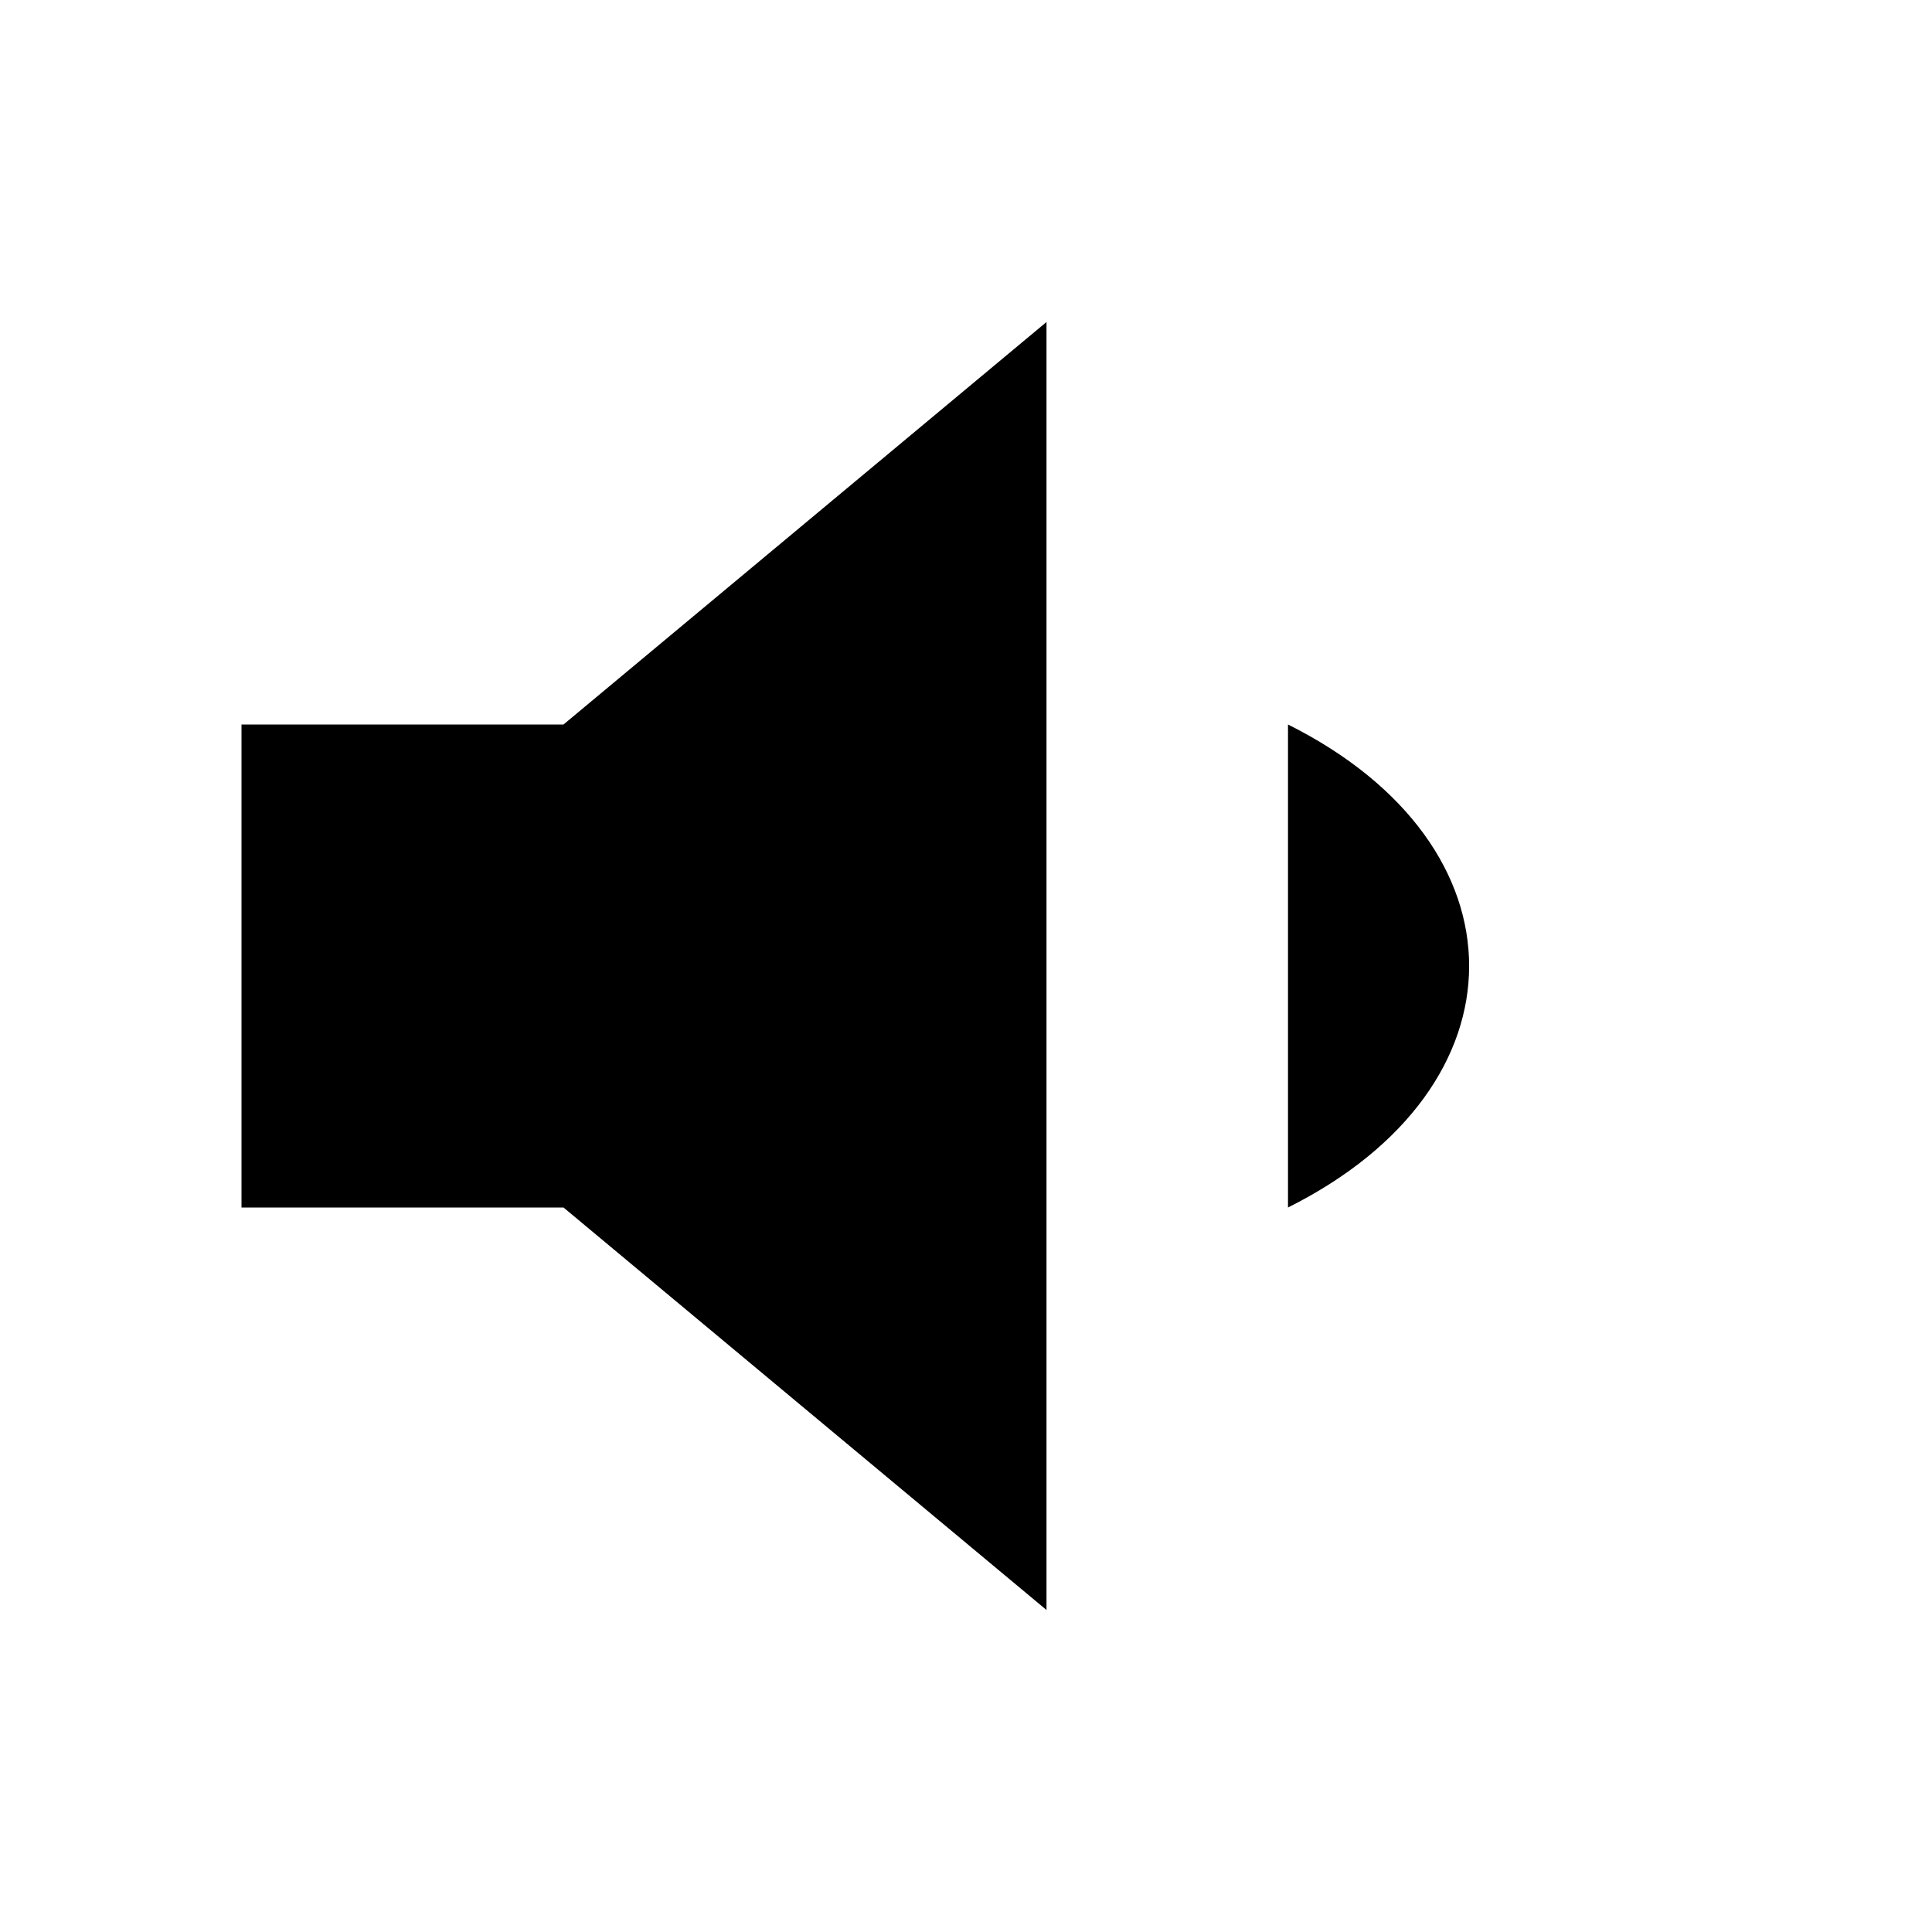
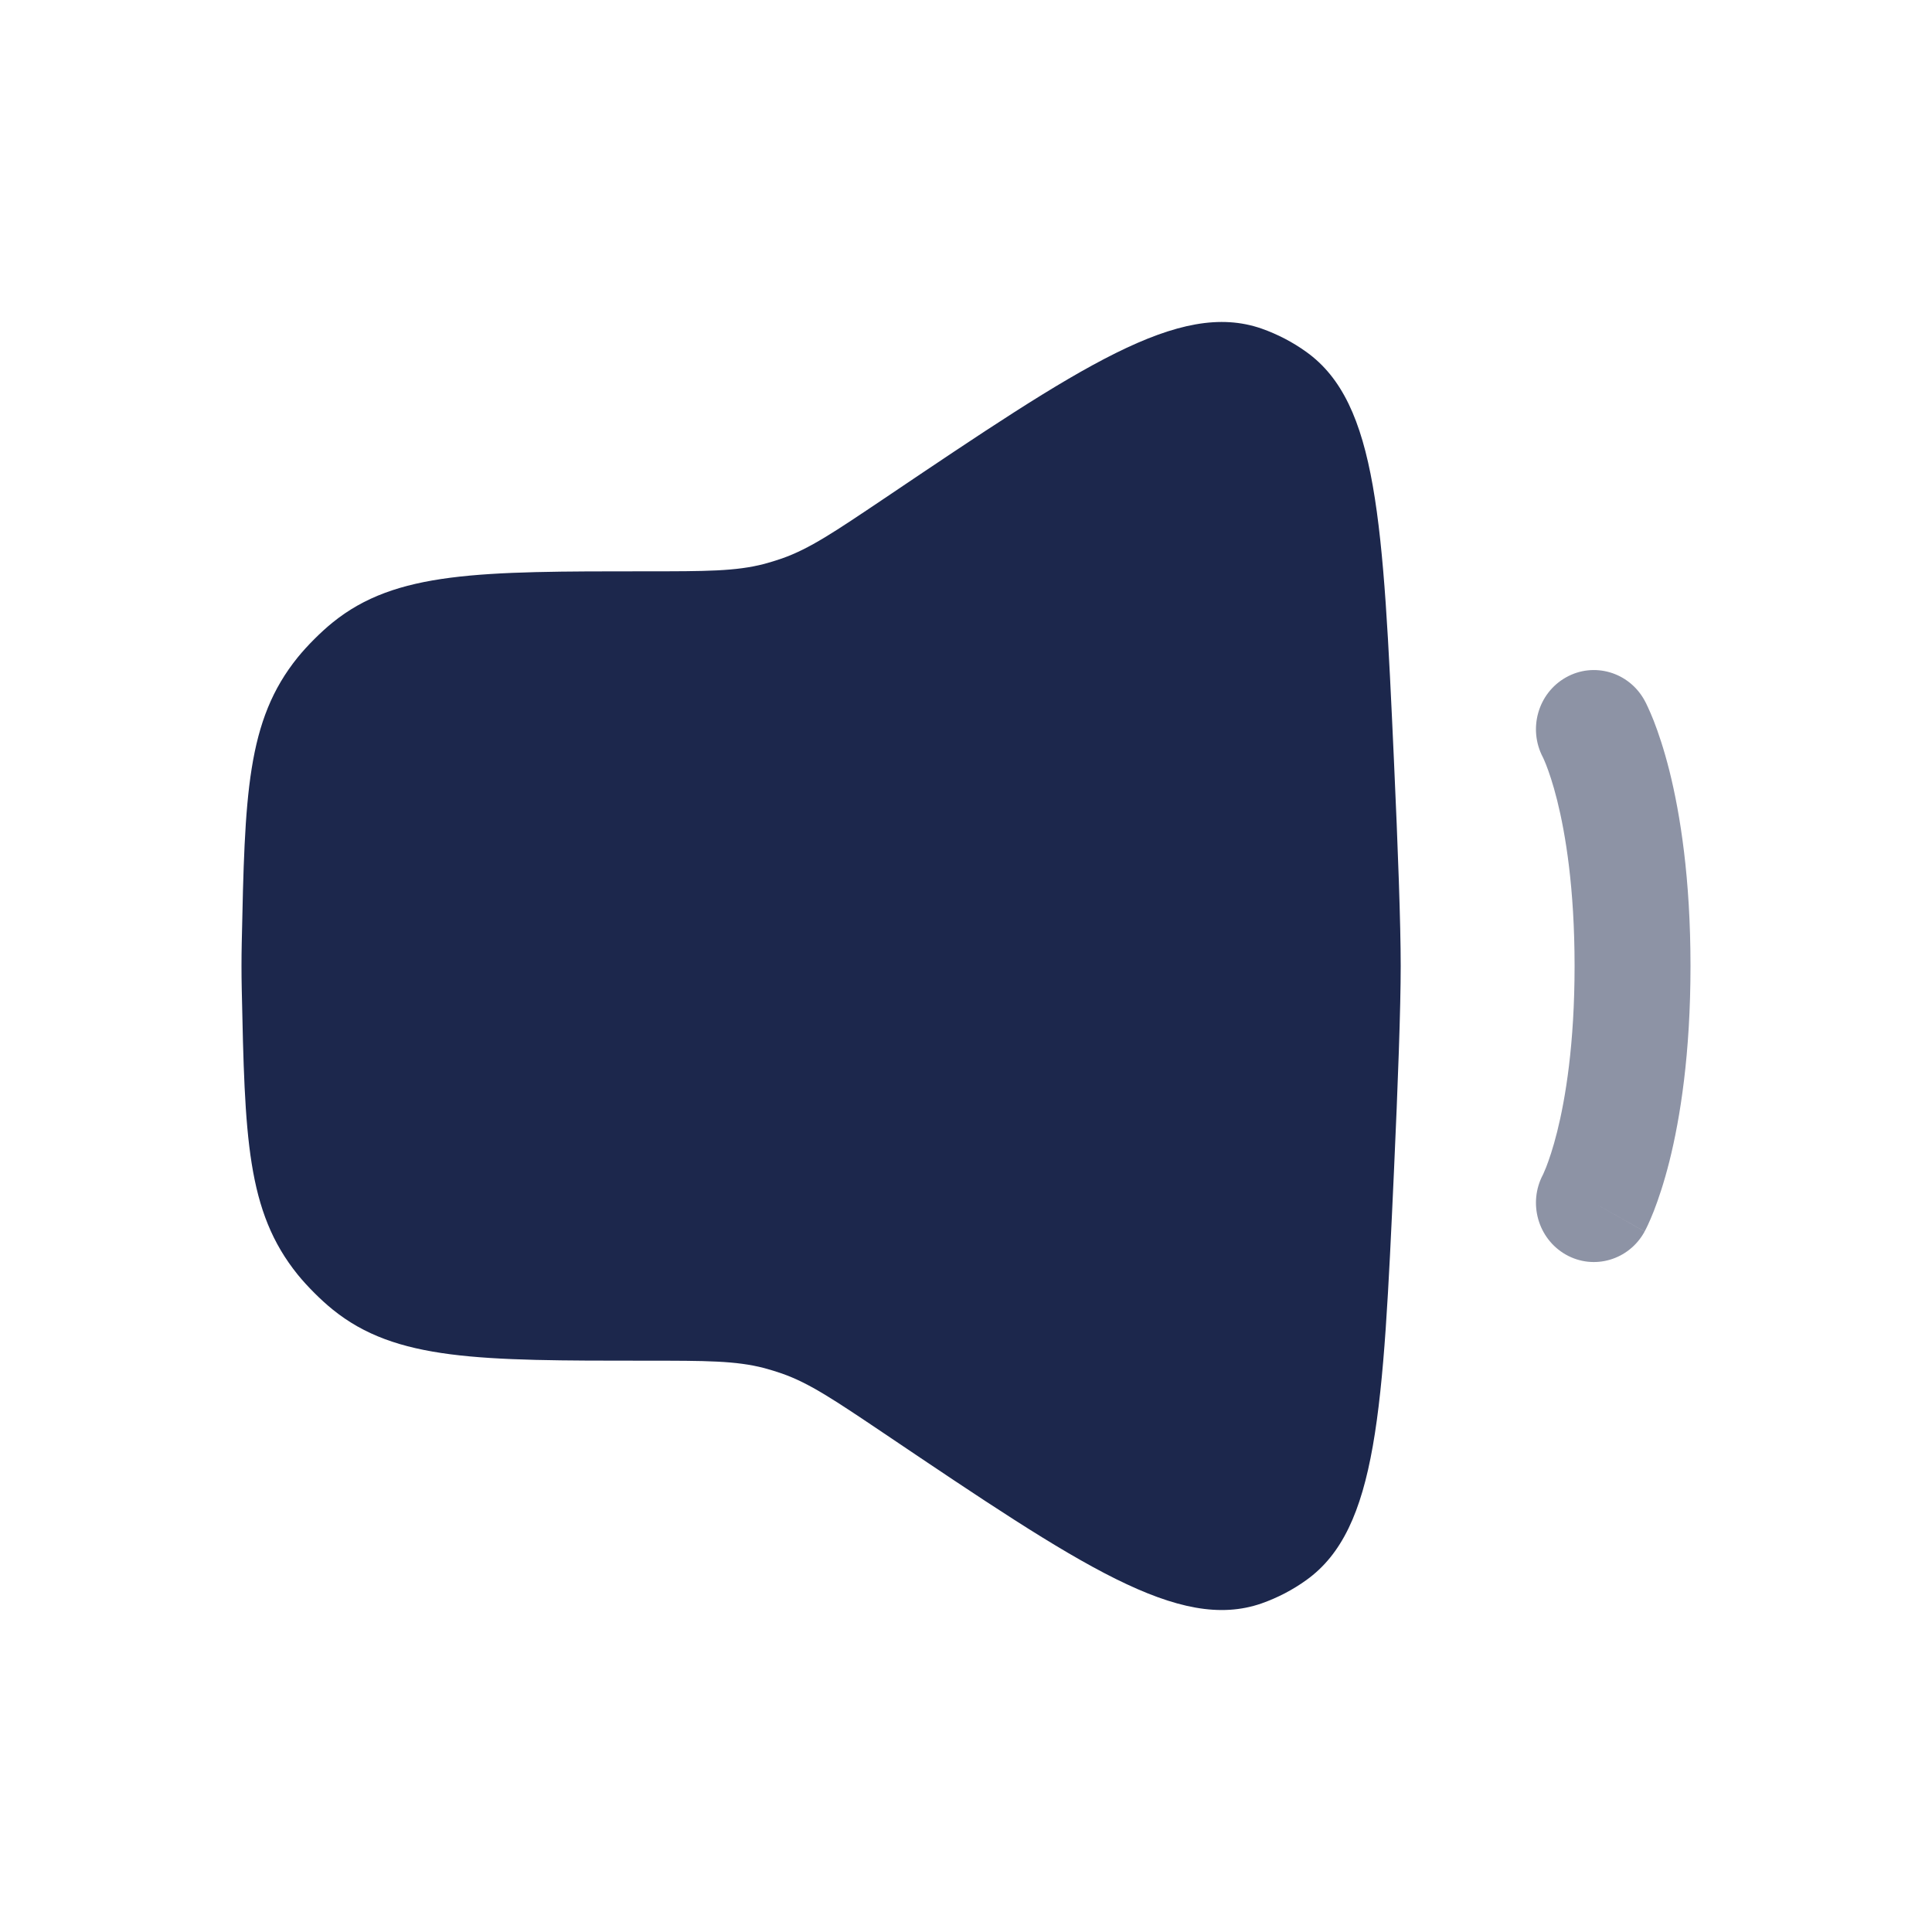
- <svg xmlns="http://www.w3.org/2000/svg" viewBox="0 0 24 24" width="24" height="24">
-   <path d="M3 9 L7 9 L13 4 L13 20 L7 15 L3 15 L3 9 M16 9 C19 10.5 19 13.5 16 15" fill="currentColor" stroke="none" />
+ <svg xmlns="http://www.w3.org/2000/svg" width="800px" height="800px" viewBox="0 0 24 24" fill="none">
+   <path d="M3.003 11.716C3.042 9.873 3.062 8.952 3.7 8.164C3.817 8.02 3.988 7.849 4.132 7.733C4.917 7.097 5.954 7.097 8.029 7.097C8.77 7.097 9.141 7.097 9.494 7.005C9.567 6.985 9.64 6.963 9.712 6.938C10.057 6.817 10.366 6.608 10.985 6.192C13.427 4.547 14.647 3.725 15.672 4.082C15.868 4.151 16.059 4.25 16.228 4.372C17.114 5.007 17.181 6.487 17.316 9.445C17.366 10.541 17.4 11.479 17.4 12C17.4 12.521 17.366 13.459 17.316 14.555C17.181 17.513 17.114 18.993 16.228 19.628C16.059 19.75 15.868 19.849 15.672 19.918C14.647 20.275 13.427 19.453 10.985 17.808C10.366 17.392 10.057 17.183 9.712 17.062C9.64 17.037 9.567 17.015 9.494 16.995C9.141 16.903 8.77 16.903 8.029 16.903C5.954 16.903 4.917 16.903 4.132 16.267C3.988 16.151 3.817 15.98 3.7 15.836C3.062 15.048 3.042 14.127 3.003 12.284C3.001 12.188 3 12.093 3 12C3 11.907 3.001 11.812 3.003 11.716Z" fill="#1C274C" />
+   <g opacity="0.5">
+     <path fill-rule="evenodd" clip-rule="evenodd" d="M19.451 8.416C19.798 8.219 20.236 8.347 20.43 8.702L19.8 9.059C20.43 8.702 20.43 8.702 20.43 8.702L20.43 8.703L20.431 8.704L20.433 8.707L20.436 8.714L20.446 8.732C20.453 8.746 20.461 8.763 20.471 8.785C20.491 8.827 20.515 8.884 20.544 8.956C20.6 9.1 20.67 9.305 20.738 9.575C20.873 10.115 21 10.912 21 12C21 13.089 20.873 13.886 20.738 14.426C20.67 14.696 20.6 14.901 20.544 15.045C20.515 15.117 20.491 15.174 20.471 15.216C20.461 15.237 20.453 15.255 20.446 15.268L20.436 15.286L20.433 15.293L20.431 15.296L20.43 15.298C20.43 15.298 20.43 15.299 19.8 14.942L20.43 15.299C20.236 15.654 19.798 15.782 19.451 15.585C19.106 15.389 18.98 14.947 19.166 14.594L19.171 14.584C19.177 14.57 19.19 14.541 19.207 14.499C19.24 14.413 19.291 14.269 19.343 14.061C19.447 13.645 19.56 12.971 19.56 12C19.56 11.03 19.447 10.356 19.343 9.94C19.291 9.732 19.24 9.587 19.207 9.502C19.19 9.459 19.177 9.431 19.171 9.417L19.166 9.407C18.98 9.053 19.106 8.611 19.451 8.416Z" fill="#1C274C" />
+   </g>
</svg>
